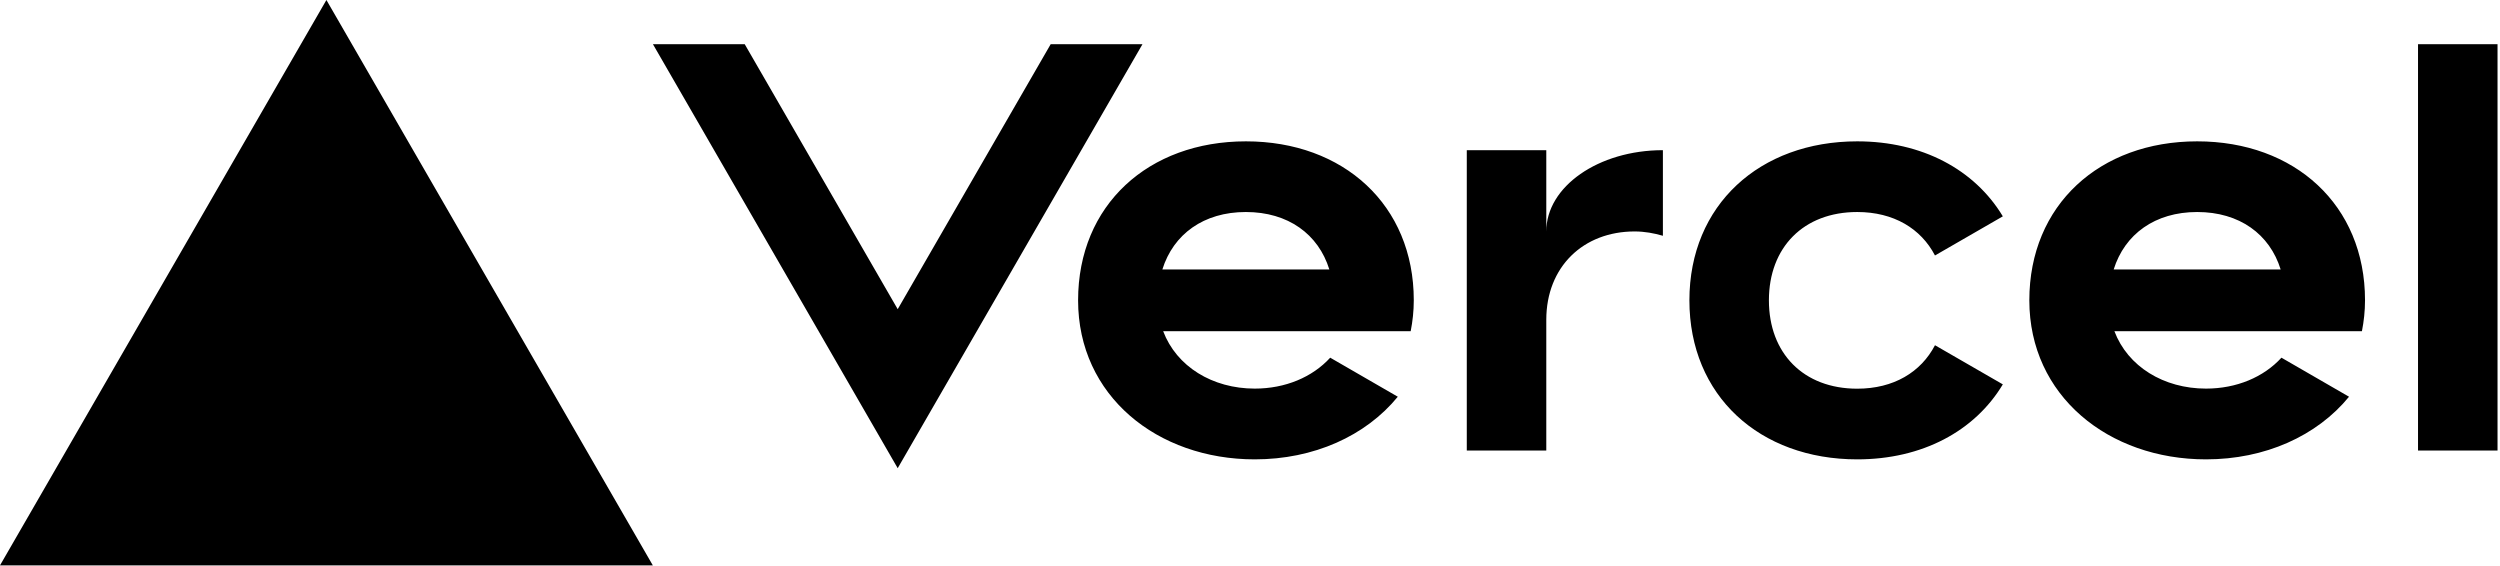
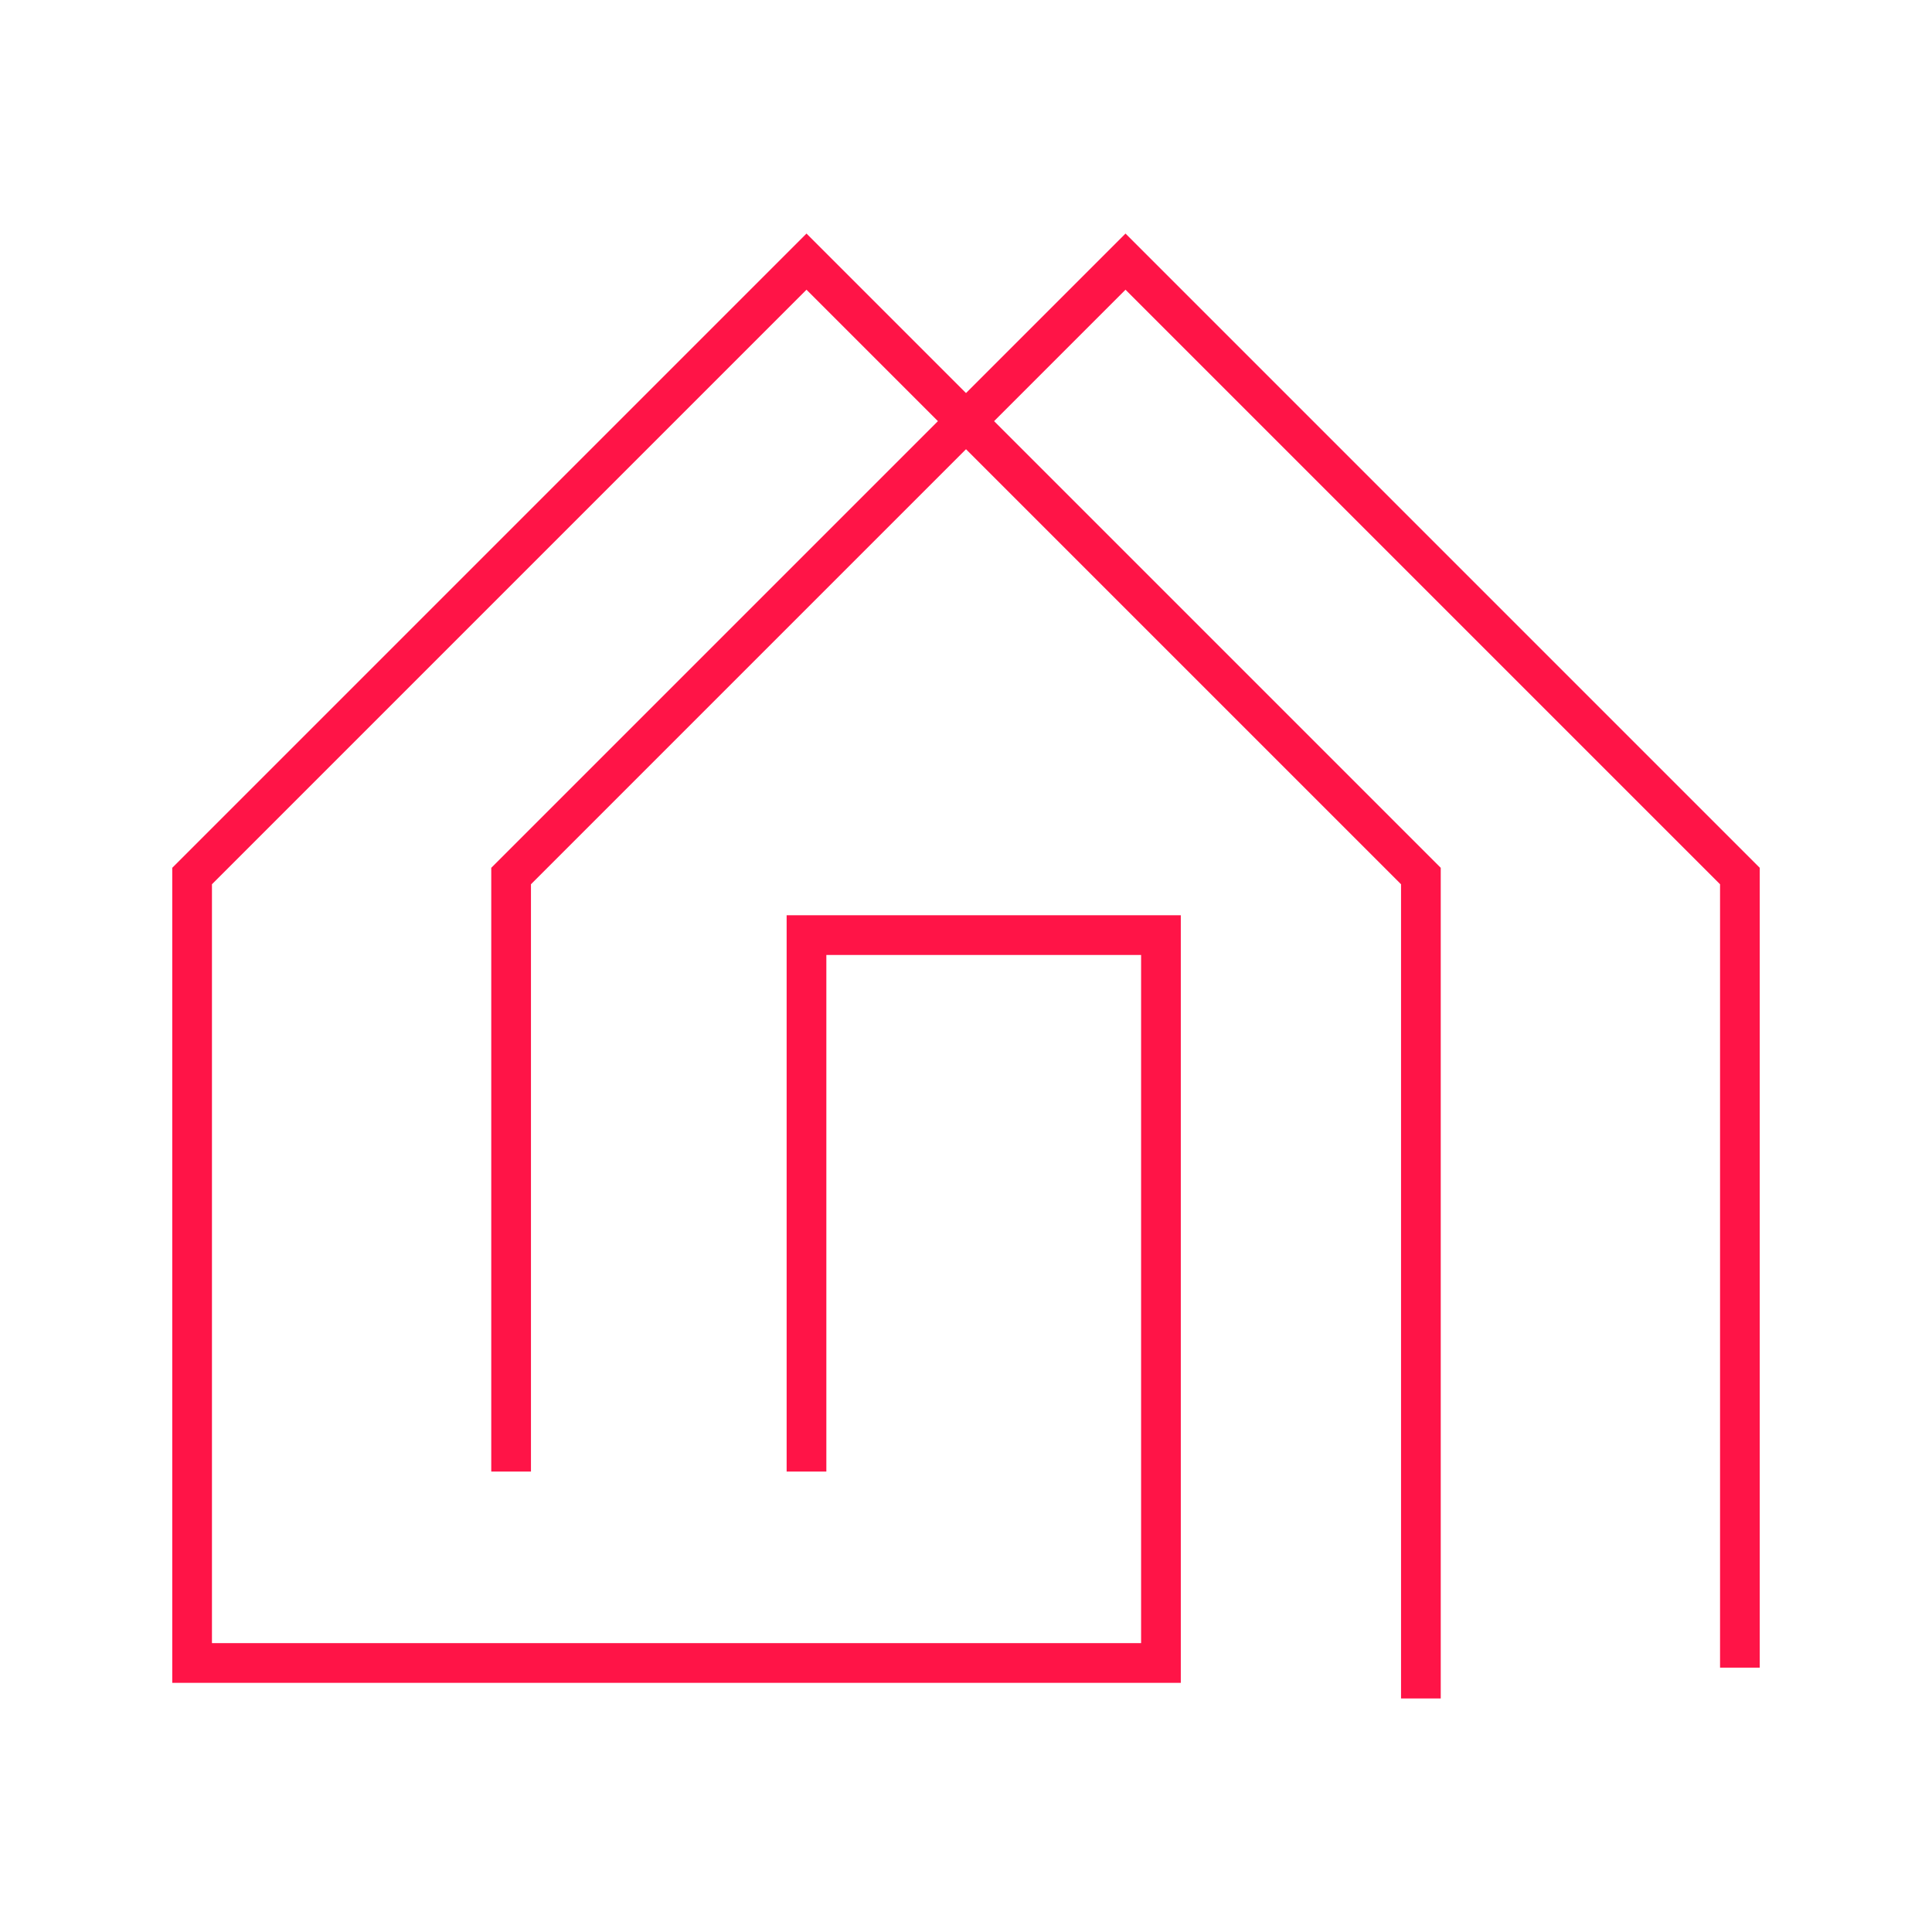
- <svg xmlns="http://www.w3.org/2000/svg" width="283" height="64" viewBox="0 0 283 64" fill="none">
-   <path d="M141.04 16c-11.04 0-19 7.2-19 18s8.96 18 20 18c6.67 0 12.55-2.64 16.19-7.09l-7.65-4.42c-2.02 2.21-5.09 3.5-8.54 3.5-4.79 0-8.86-2.5-10.37-6.5h28.02c.22-1.12.35-2.28.35-3.5 0-10.79-7.96-17.99-19-17.99zm-9.46 14.5c1.25-3.99 4.67-6.5 9.45-6.5 4.79 0 8.21 2.51 9.45 6.5h-18.9zM248.72 16c-11.04 0-19 7.2-19 18s8.96 18 20 18c6.67 0 12.55-2.64 16.19-7.09l-7.65-4.42c-2.02 2.21-5.09 3.5-8.54 3.5-4.79 0-8.86-2.5-10.37-6.5h28.02c.22-1.12.35-2.28.35-3.5 0-10.79-7.96-17.99-19-17.99zm-9.45 14.5c1.25-3.99 4.67-6.5 9.45-6.5 4.79 0 8.21 2.51 9.45 6.5h-18.9zM200.24 34c0 6 3.92 10 10 10 4.12 0 7.21-1.87 8.8-4.92l7.68 4.43c-3.18 5.3-9.14 8.49-16.48 8.49-11.05 0-19-7.2-19-18s7.96-18 19-18c7.34 0 13.29 3.19 16.48 8.49l-7.68 4.43c-1.59-3.05-4.68-4.92-8.8-4.92-6.07 0-10 4-10 10zm82.48-29v46h-9V5h9zM36.95 0L73.9 64H0L36.95 0zm92.38 5l-27.71 48L73.91 5H84.3l17.32 30 17.32-30h10.39zm58.91 12v9.69c-1-.29-2.06-.49-3.2-.49-5.81 0-10 4-10 10V51h-9V17h9v9.2c0-5.08 5.91-9.2 13.2-9.2z" fill="#000" />
+ <svg xmlns="http://www.w3.org/2000/svg" viewBox="0 0 1600 1600">
+   <defs>
+     <style>.cls-1{fill:#ff1447;}</style>
+   </defs>
+   <g id="Layer_3" data-name="Layer 3">
+     <g id="Icon">
+       <polygon class="cls-1" points="1457.35 1381.08 1424.47 1381.08 1424.47 732.3 932.1 239.93 439.72 732.3 439.72 1218.69 406.84 1218.69 406.84 718.68 932.1 193.42 1457.35 718.68 1457.35 1381.08" />
+       <polygon class="cls-1" points="1193.16 1406.58 1160.28 1406.58 1160.28 732.3 667.9 239.93 175.53 732.3 175.53 1360.78 945.01 1360.78 945.01 790.86 684.35 790.86 684.35 1218.69 651.46 1218.69 651.46 757.97 977.89 757.97 977.89 1393.67 142.65 1393.67 142.65 718.68 667.9 193.42 1193.16 718.68 1193.16 1406.58" />
+     </g>
+   </g>
</svg>
